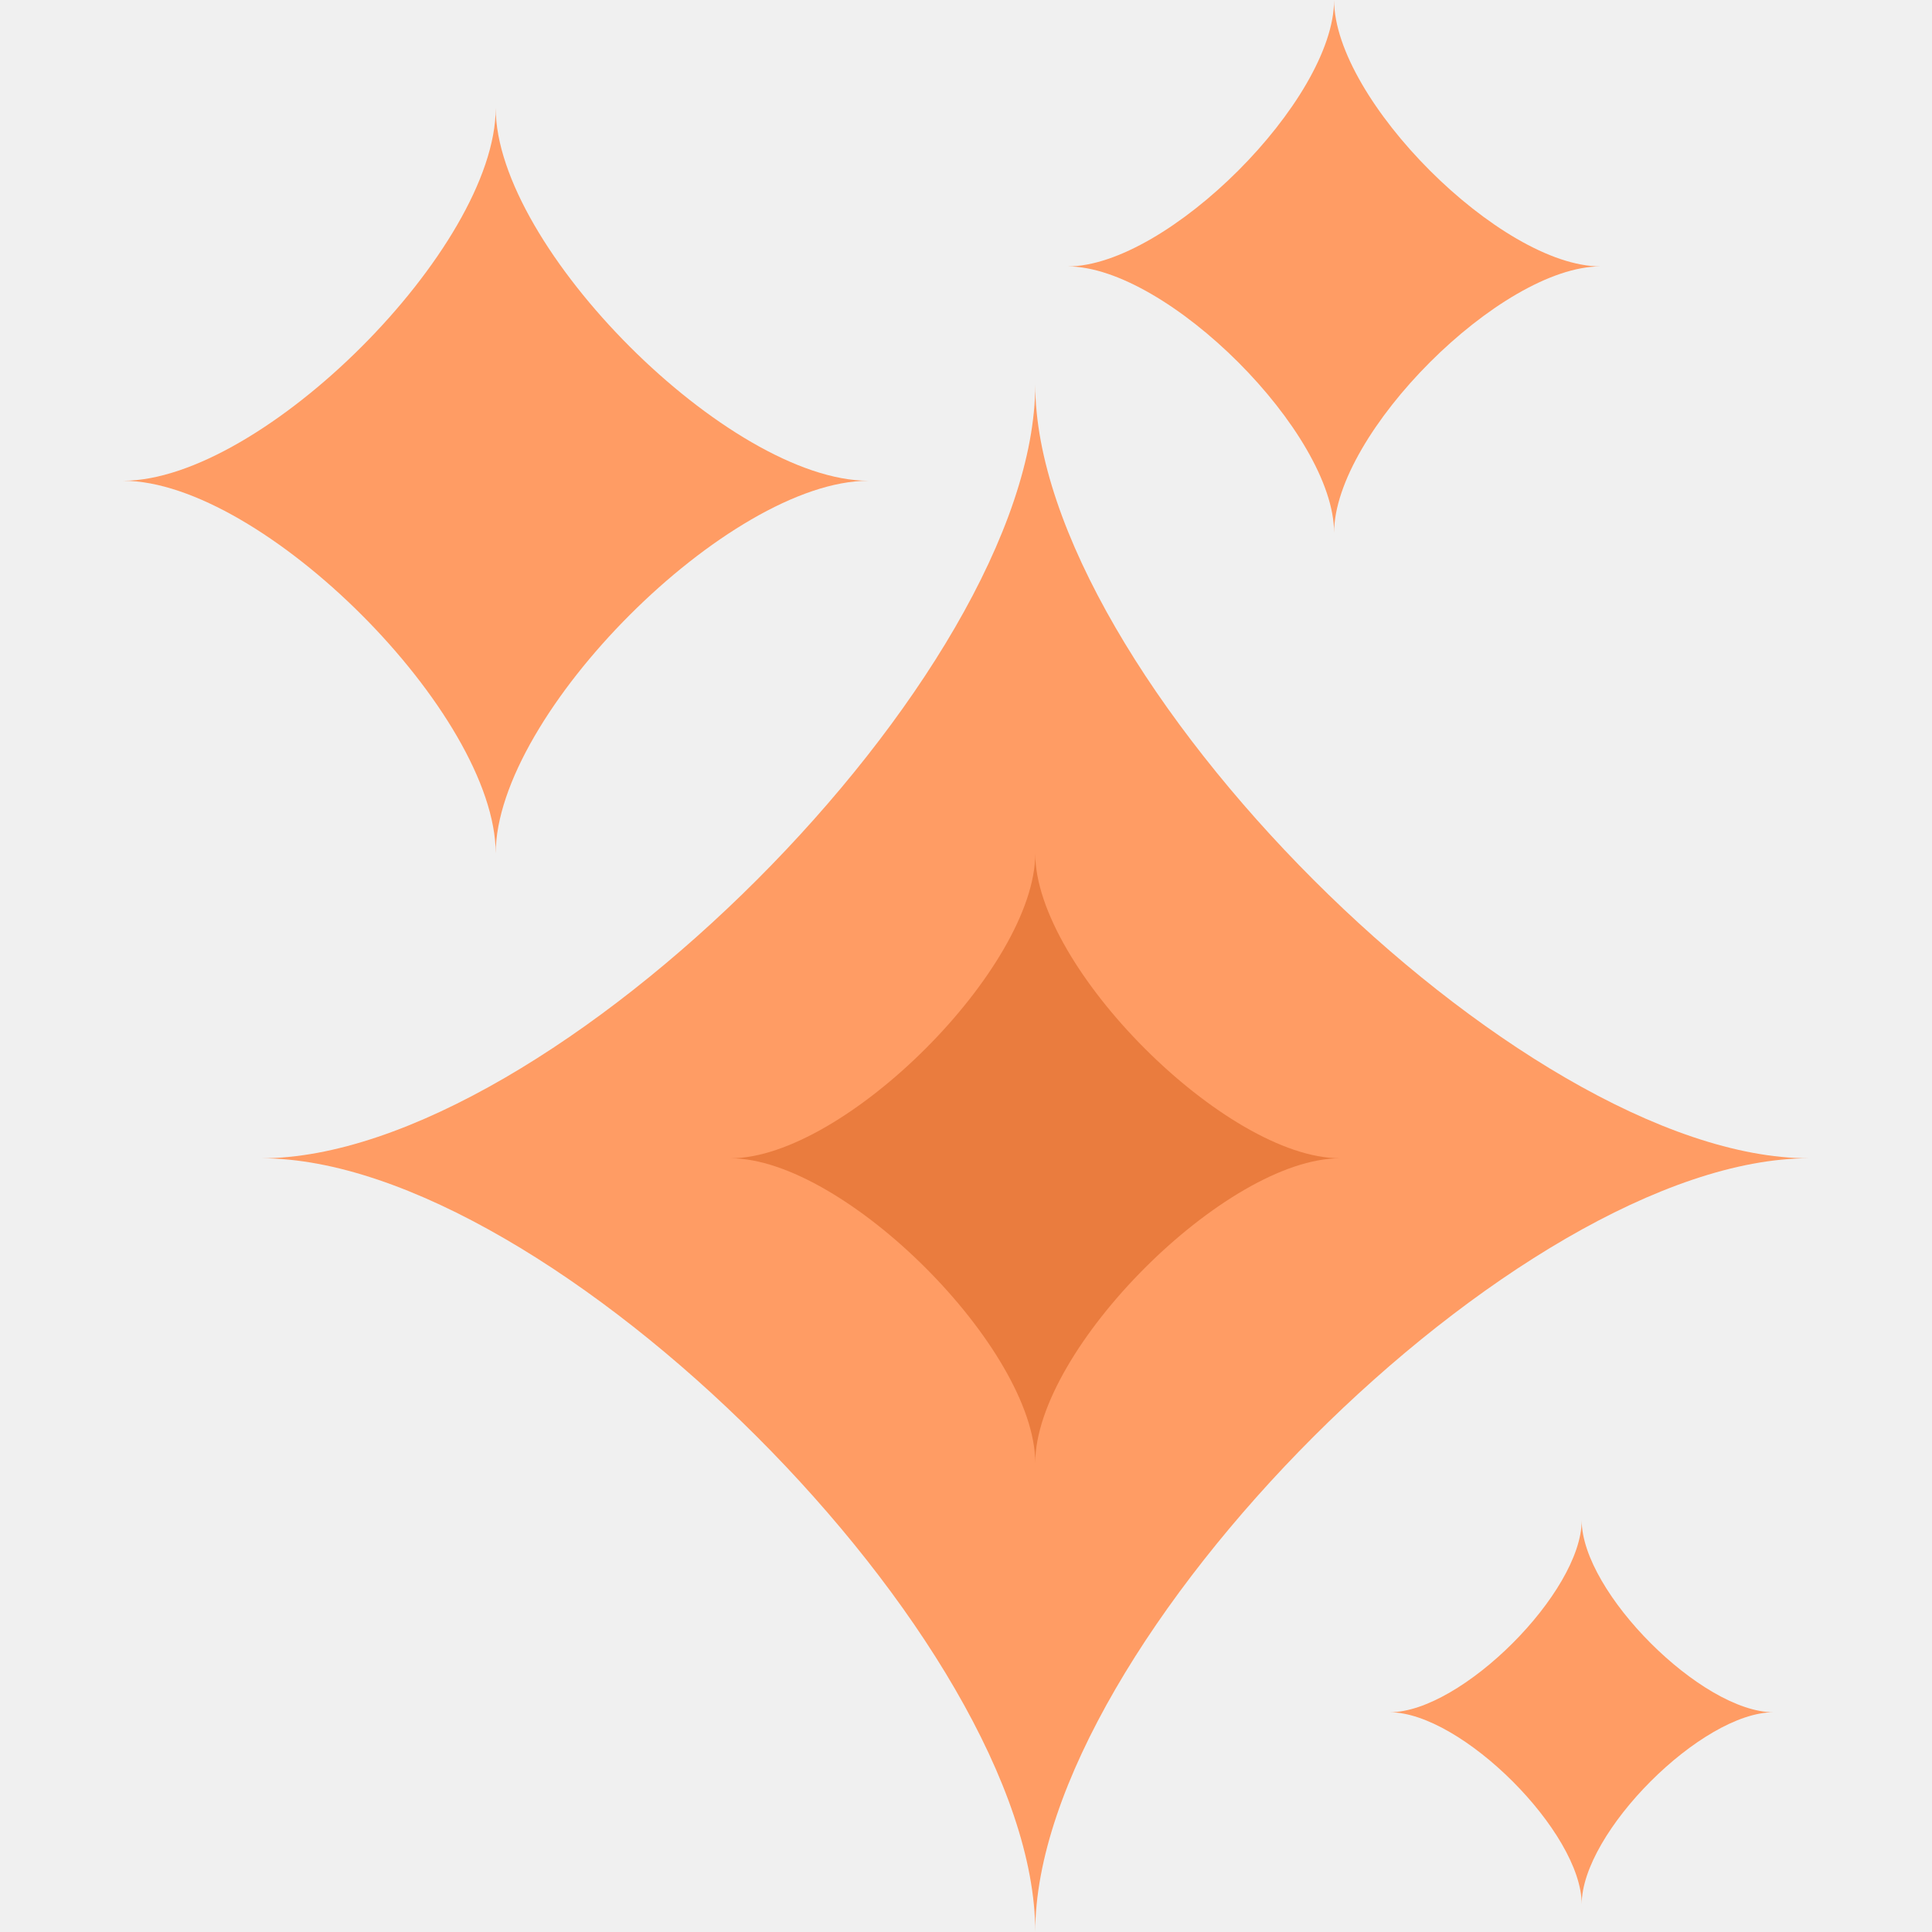
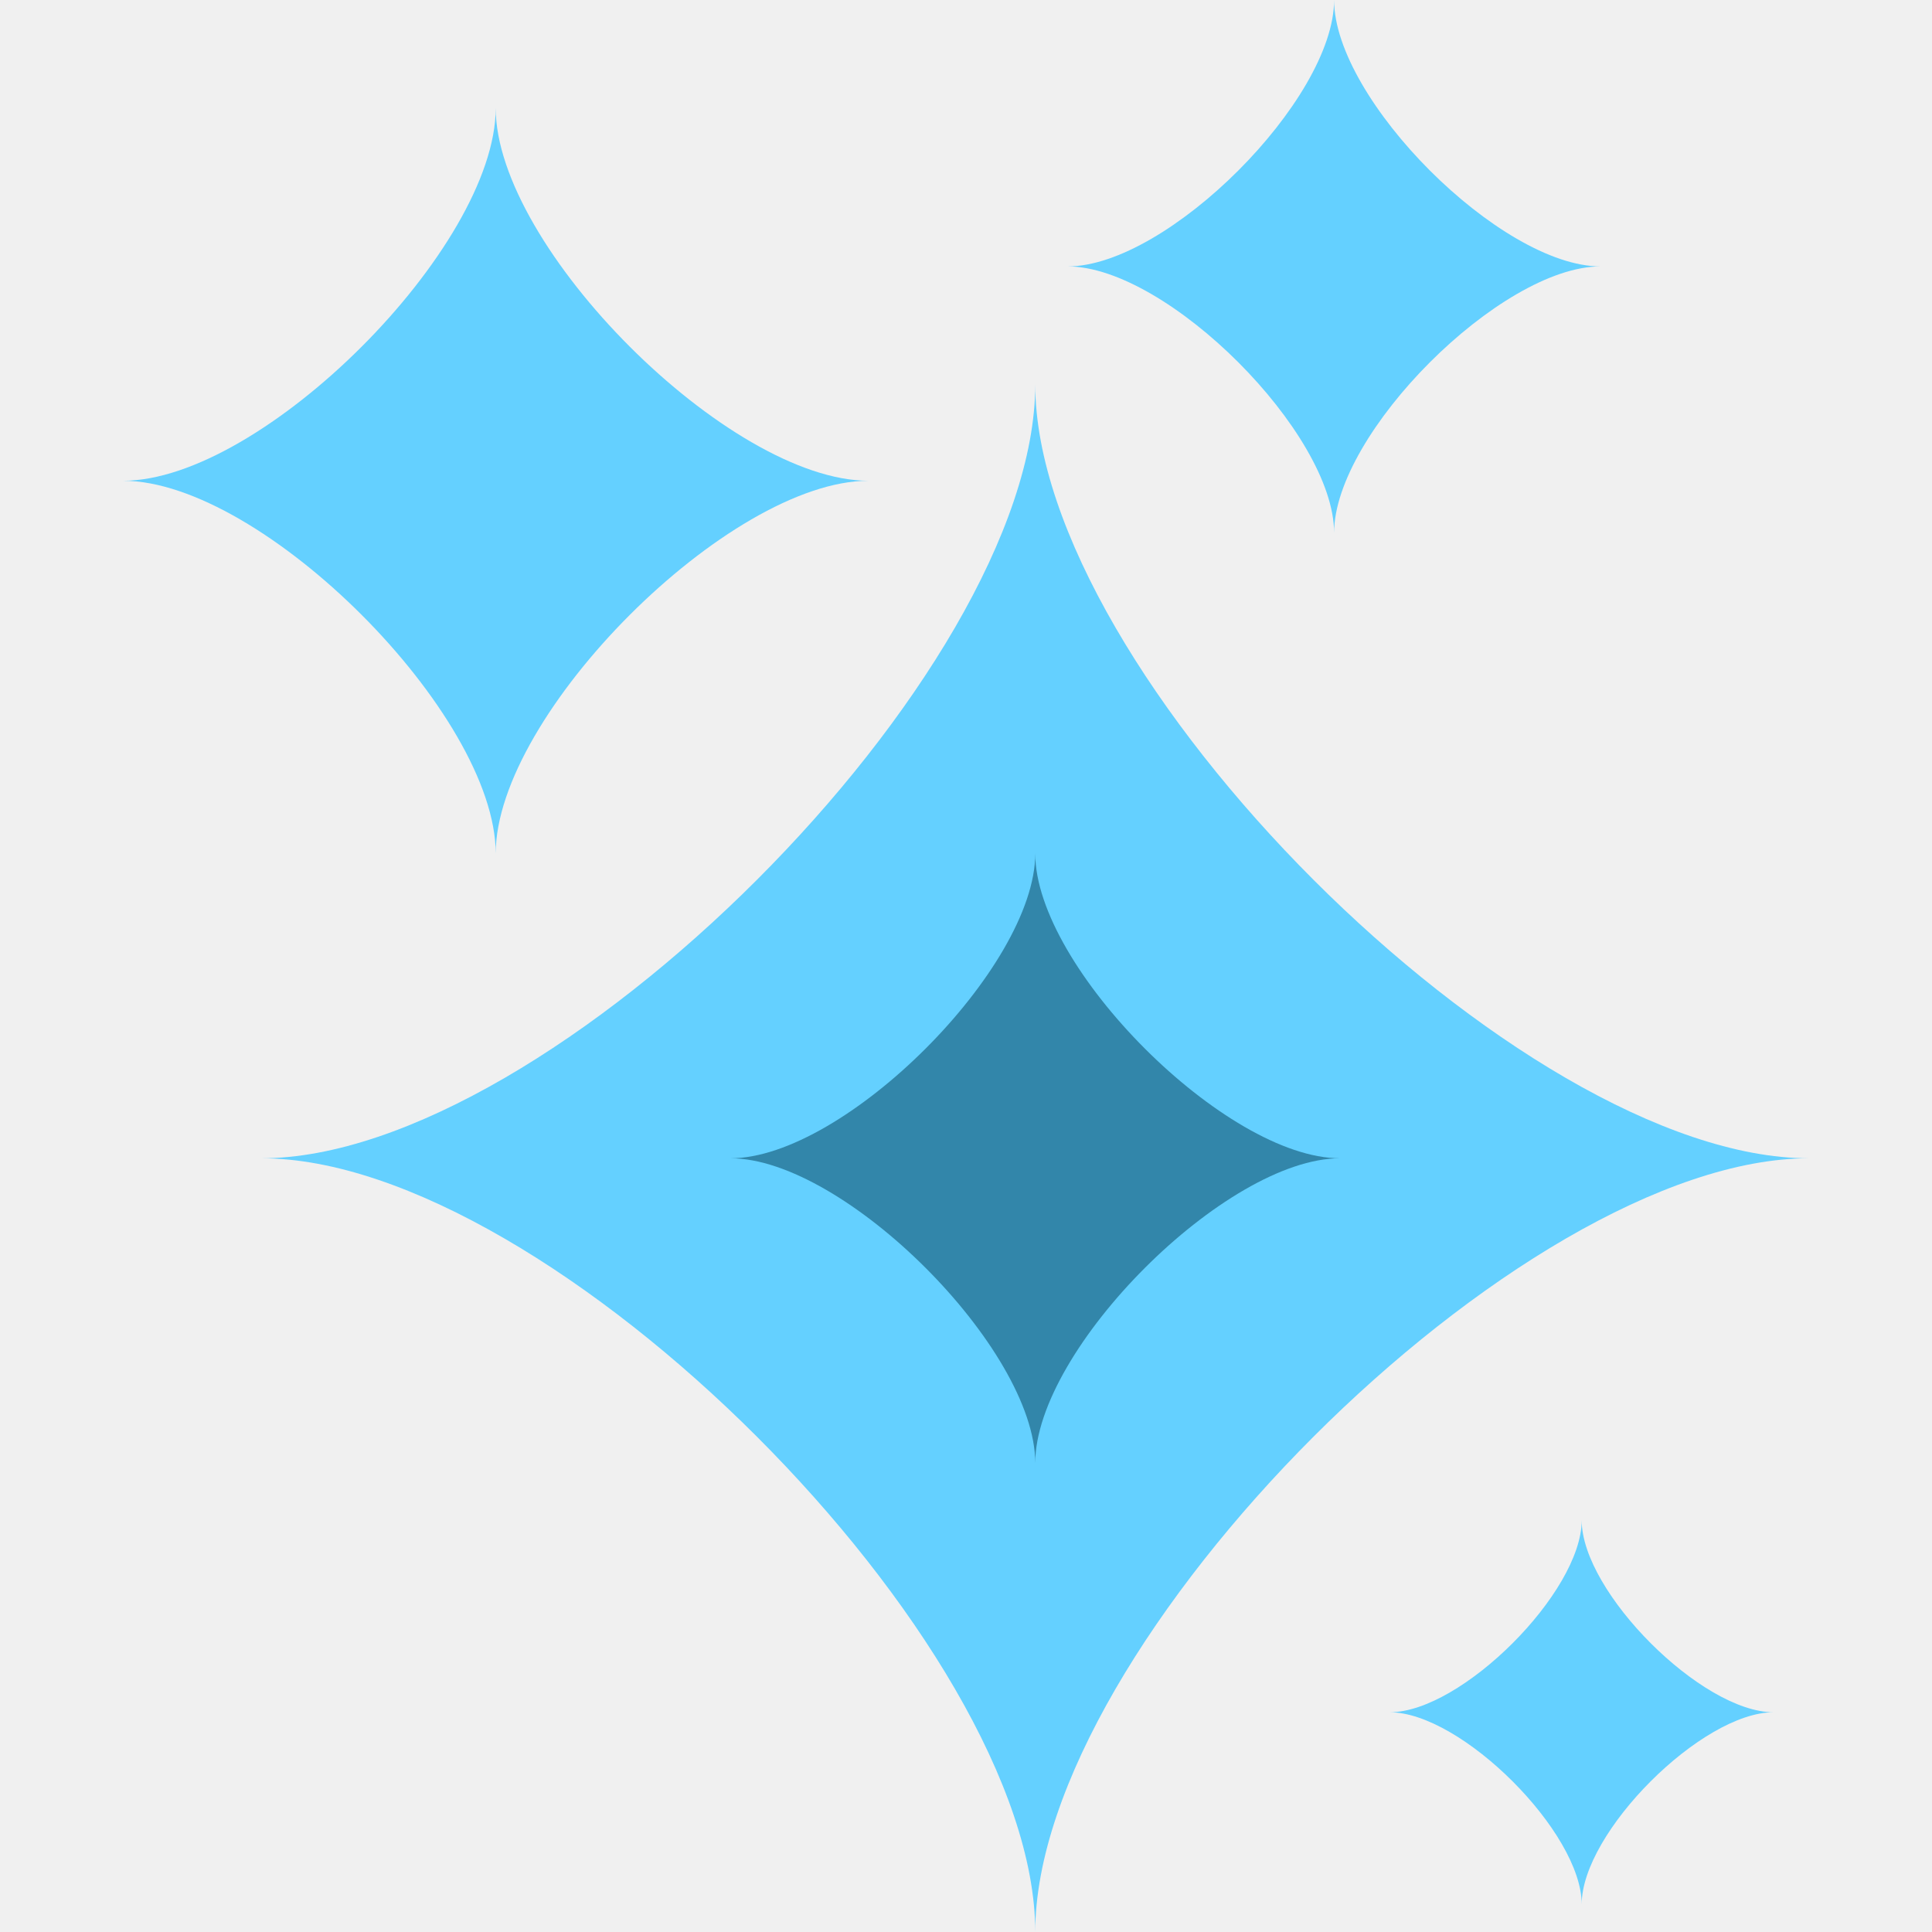
- <svg xmlns="http://www.w3.org/2000/svg" width="19" height="19" viewBox="0 0 19 19" fill="none">
+ <svg xmlns="http://www.w3.org/2000/svg" width="25" height="25" viewBox="0 0 19 19" fill="none">
  <g clip-path="url(#clip0)">
-     <path d="M10.181 19C10.181 16.154 14.944 11.391 17.79 11.391C14.944 11.391 10.181 6.627 10.181 3.781C10.181 6.627 5.417 11.391 2.571 11.391C5.417 11.391 10.181 16.154 10.181 19Z" fill="#FF9C64" />
-     <path d="M10.181 14.388C10.181 13.267 12.057 11.391 13.178 11.391C12.057 11.391 10.181 9.514 10.181 8.394C10.181 9.514 8.304 11.391 7.184 11.391C8.305 11.391 10.181 13.267 10.181 14.388Z" fill="#EA7C3E" />
-     <path d="M4.875 8.394C4.875 7.023 7.17 4.728 8.541 4.728C7.17 4.728 4.875 2.434 4.875 1.063C4.875 2.434 2.581 4.728 1.21 4.728C2.581 4.728 4.875 7.023 4.875 8.394Z" fill="#FF9C64" />
-     <path d="M15.555 18.727C15.555 18.02 16.736 16.839 17.442 16.839C16.736 16.839 15.555 15.657 15.555 14.951C15.555 15.657 14.373 16.839 13.667 16.839C14.373 16.84 15.555 18.021 15.555 18.727Z" fill="#FF9C64" />
-     <path d="M13.12 5.24C13.12 4.26 14.76 2.62 15.74 2.62C14.76 2.62 13.12 0.98 13.12 0C13.12 0.98 11.48 2.62 10.5 2.62C11.48 2.62 13.12 4.26 13.12 5.24Z" fill="#FF9C64" />
+     <path d="M10.181 19C10.181 16.154 14.944 11.391 17.79 11.391C14.944 11.391 10.181 6.627 10.181 3.781C10.181 6.627 5.417 11.391 2.571 11.391C5.417 11.391 10.181 16.154 10.181 19Z" fill="#64D0FF" />
+     <path d="M10.181 14.388C10.181 13.267 12.057 11.391 13.178 11.391C12.057 11.391 10.181 9.514 10.181 8.394C10.181 9.514 8.304 11.391 7.184 11.391C8.305 11.391 10.181 13.267 10.181 14.388Z" fill="#3286AA" />
+     <path d="M4.875 8.394C4.875 7.023 7.17 4.728 8.541 4.728C7.17 4.728 4.875 2.434 4.875 1.063C4.875 2.434 2.581 4.728 1.21 4.728C2.581 4.728 4.875 7.023 4.875 8.394Z" fill="#64D0FF" />
+     <path d="M15.555 18.727C15.555 18.02 16.736 16.839 17.442 16.839C16.736 16.839 15.555 15.657 15.555 14.951C15.555 15.657 14.373 16.839 13.667 16.839C14.373 16.84 15.555 18.021 15.555 18.727Z" fill="#64D0FF" />
+     <path d="M13.12 5.24C13.12 4.26 14.76 2.62 15.74 2.62C14.76 2.62 13.12 0.98 13.12 0C13.12 0.98 11.48 2.62 10.5 2.62C11.48 2.62 13.12 4.26 13.12 5.24Z" fill="#64D0FF" />
  </g>
  <defs>
    <clipPath id="clip0">
      <rect width="19" height="19" fill="white" transform="matrix(-1 0 0 1 19 0)" />
    </clipPath>
  </defs>
</svg>
